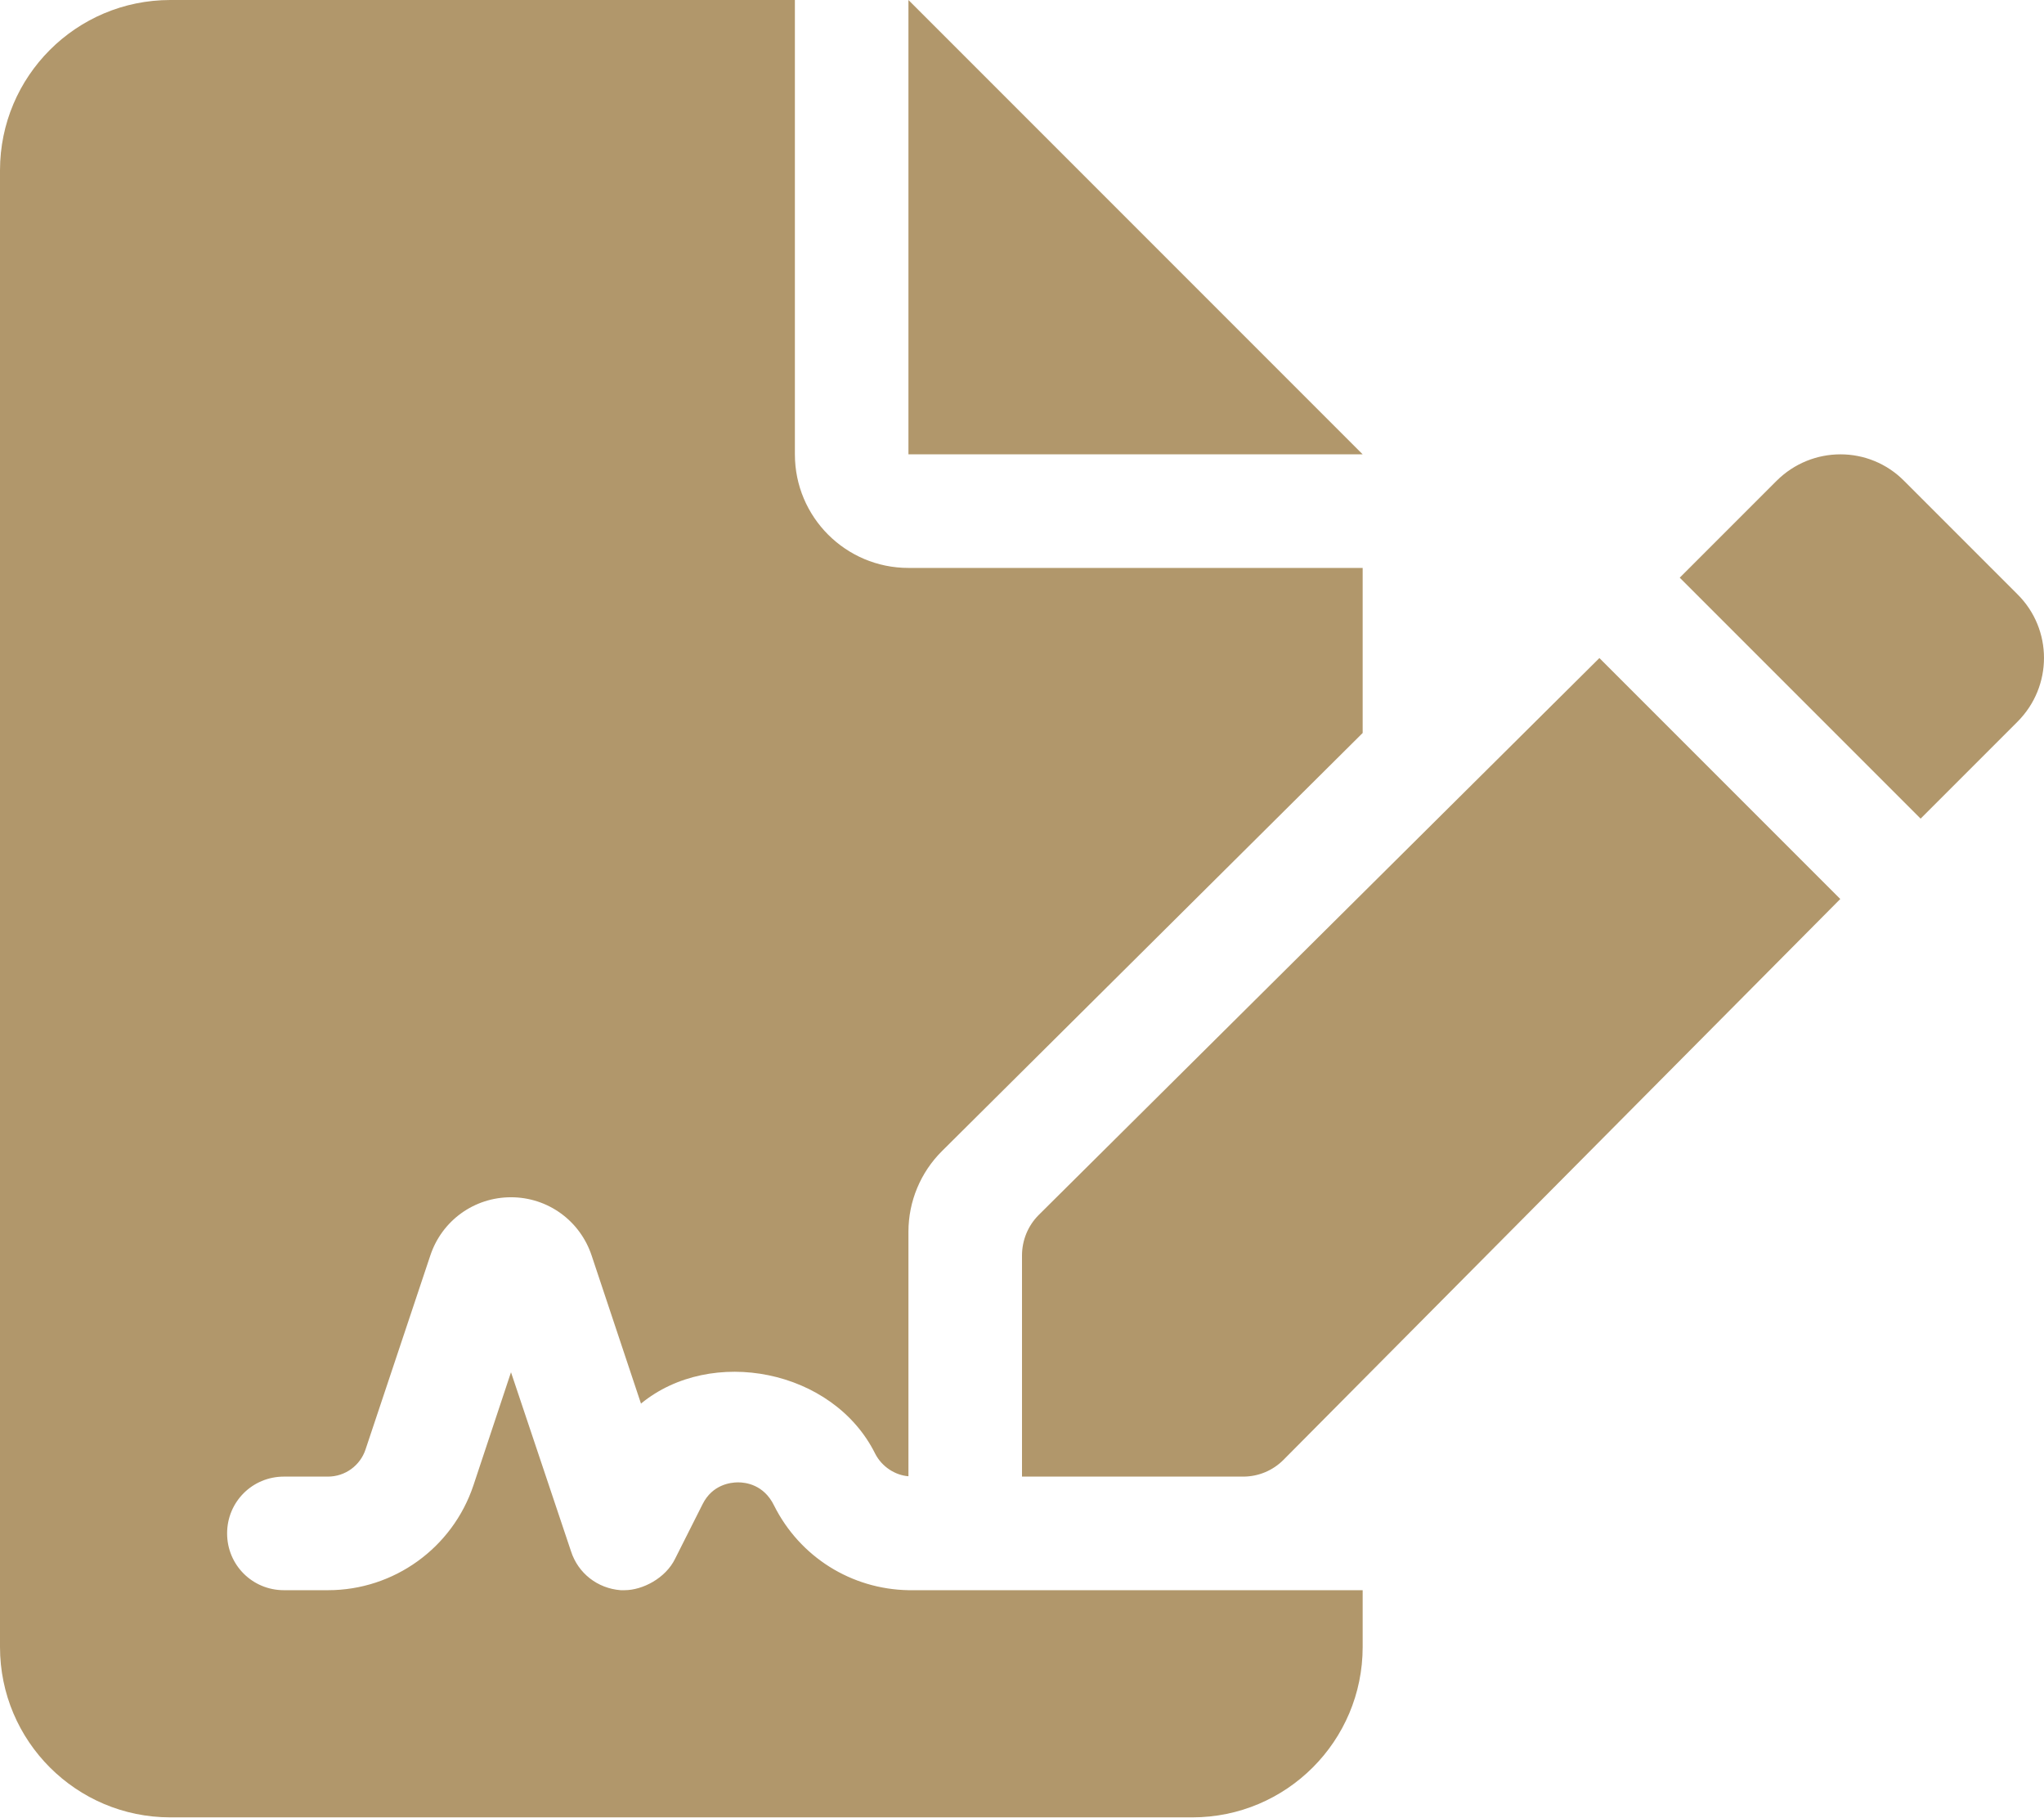
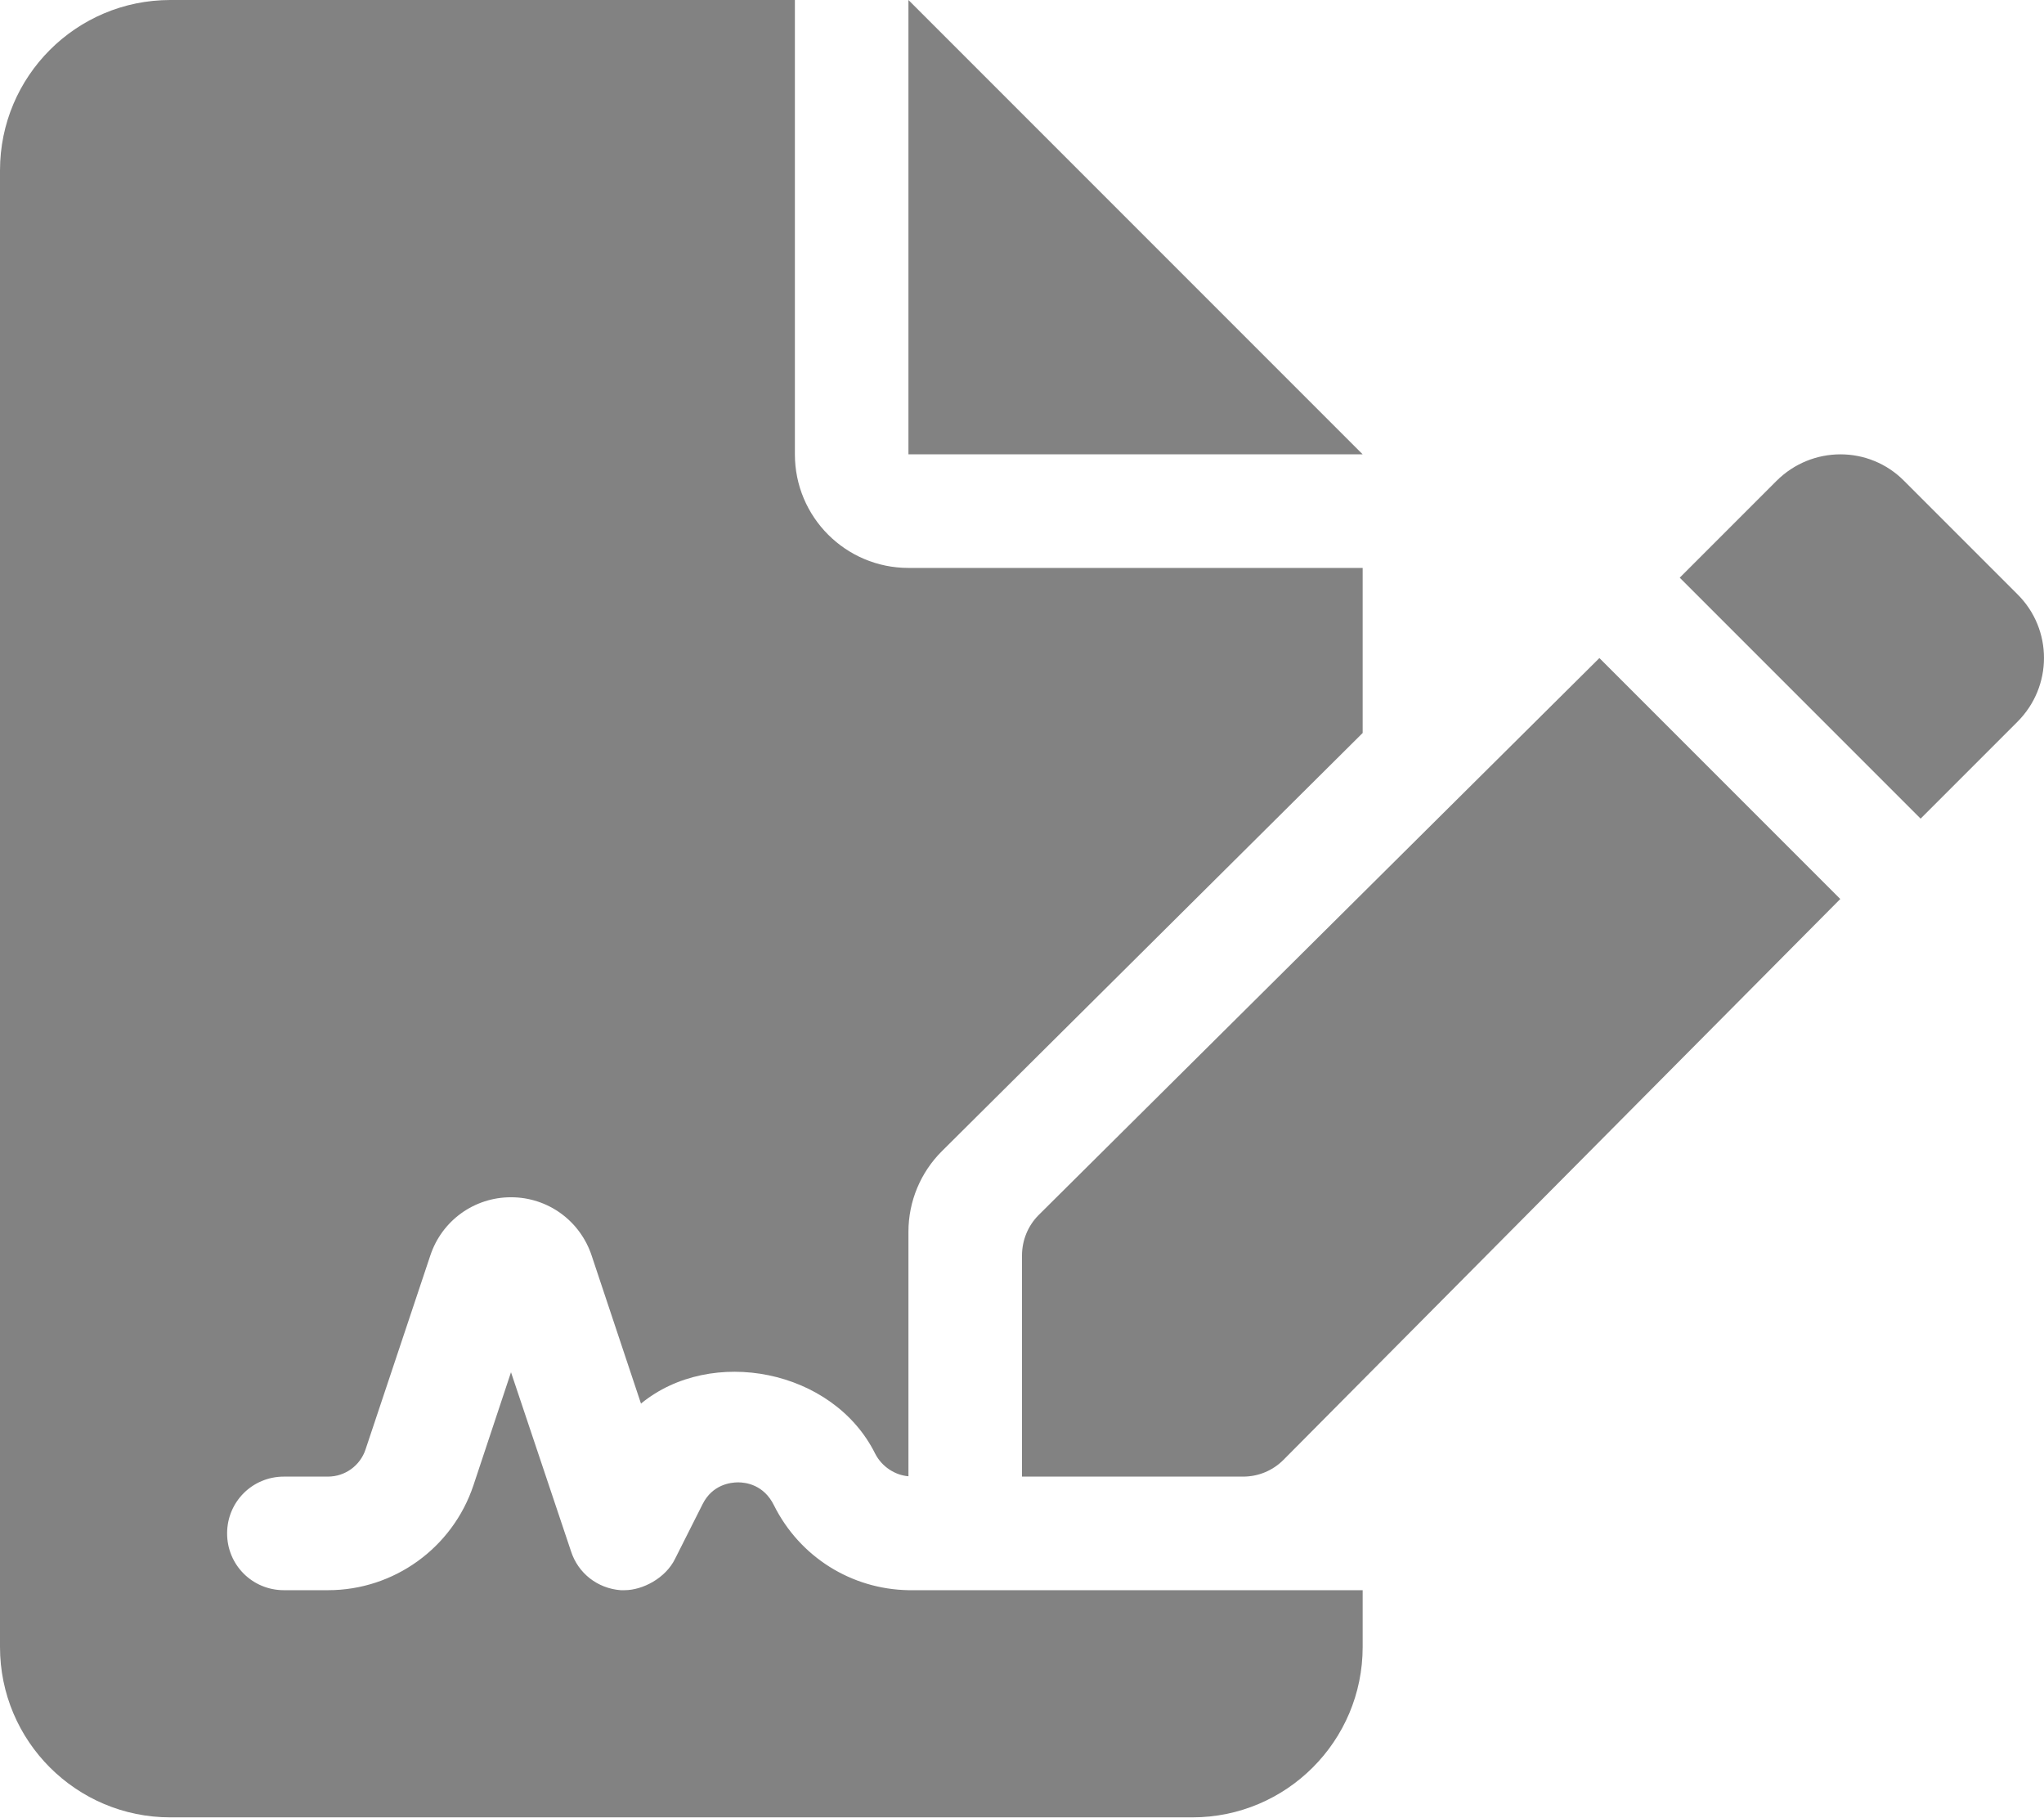
<svg xmlns="http://www.w3.org/2000/svg" viewBox="0 0 576 512" version="1.1" id="svg976">
  <defs id="defs980" />
-   <path d="M292.7 342.3C289.7 345.3 288 349.4 288 353.7V416h62.34c4.264 0 8.35-1.703 11.35-4.727l156.9-158l-67.88-67.88L292.7 342.3zM568.5 167.4L536.6 135.5c-9.875-10-26-10-36 0l-27.25 27.25l67.88 67.88l27.25-27.25C578.5 193.4 578.5 177.3 568.5 167.4zM256 0v128h128L256 0zM256 448c-16.07-.285-30.62-9.359-37.88-23.88c-2.875-5.875-8-6.5-10.12-6.5s-7.25 .625-10 6.125l-7.749 15.38C187.6 444.6 181.1 448 176 448H174.9c-6.5-.5-12-4.75-14-11L144 386.6L133.4 418.5C127.5 436.1 111 448 92.45 448H80C71.13 448 64 440.9 64 432S71.13 416 80 416h12.4c4.875 0 9.102-3.125 10.6-7.625l18.25-54.63C124.5 343.9 133.6 337.3 144 337.3s19.5 6.625 22.75 16.5l13.88 41.63c19.75-16.25 54.13-9.75 66 14.12C248.5 413.2 252.2 415.6 256 415.9V347c0-8.523 3.402-16.7 9.451-22.71L384 206.5V160H256c-17.67 0-32-14.33-32-32L224 0H48C21.49 0 0 21.49 0 48v416C0 490.5 21.49 512 48 512h288c26.51 0 48-21.49 48-48V448H256z" id="path974" style="fill:#b1976b;fill-opacity:1" />
+   <path d="M292.7 342.3C289.7 345.3 288 349.4 288 353.7V416h62.34c4.264 0 8.35-1.703 11.35-4.727l156.9-158l-67.88-67.88L292.7 342.3zM568.5 167.4L536.6 135.5c-9.875-10-26-10-36 0l-27.25 27.25l67.88 67.88l27.25-27.25C578.5 193.4 578.5 177.3 568.5 167.4zM256 0v128h128L256 0zM256 448c-16.07-.285-30.62-9.359-37.88-23.88c-2.875-5.875-8-6.5-10.12-6.5s-7.25 .625-10 6.125l-7.749 15.38C187.6 444.6 181.1 448 176 448H174.9c-6.5-.5-12-4.75-14-11L144 386.6L133.4 418.5C127.5 436.1 111 448 92.45 448H80C71.13 448 64 440.9 64 432S71.13 416 80 416h12.4c4.875 0 9.102-3.125 10.6-7.625l18.25-54.63C124.5 343.9 133.6 337.3 144 337.3s19.5 6.625 22.75 16.5l13.88 41.63c19.75-16.25 54.13-9.75 66 14.12C248.5 413.2 252.2 415.6 256 415.9V347c0-8.523 3.402-16.7 9.451-22.71L384 206.5V160H256c-17.67 0-32-14.33-32-32L224 0H48C21.49 0 0 21.49 0 48v416C0 490.5 21.49 512 48 512h288c26.51 0 48-21.49 48-48V448H256z" id="path974" style="fill:#303030;fill-opacity:0.6" />
</svg>
